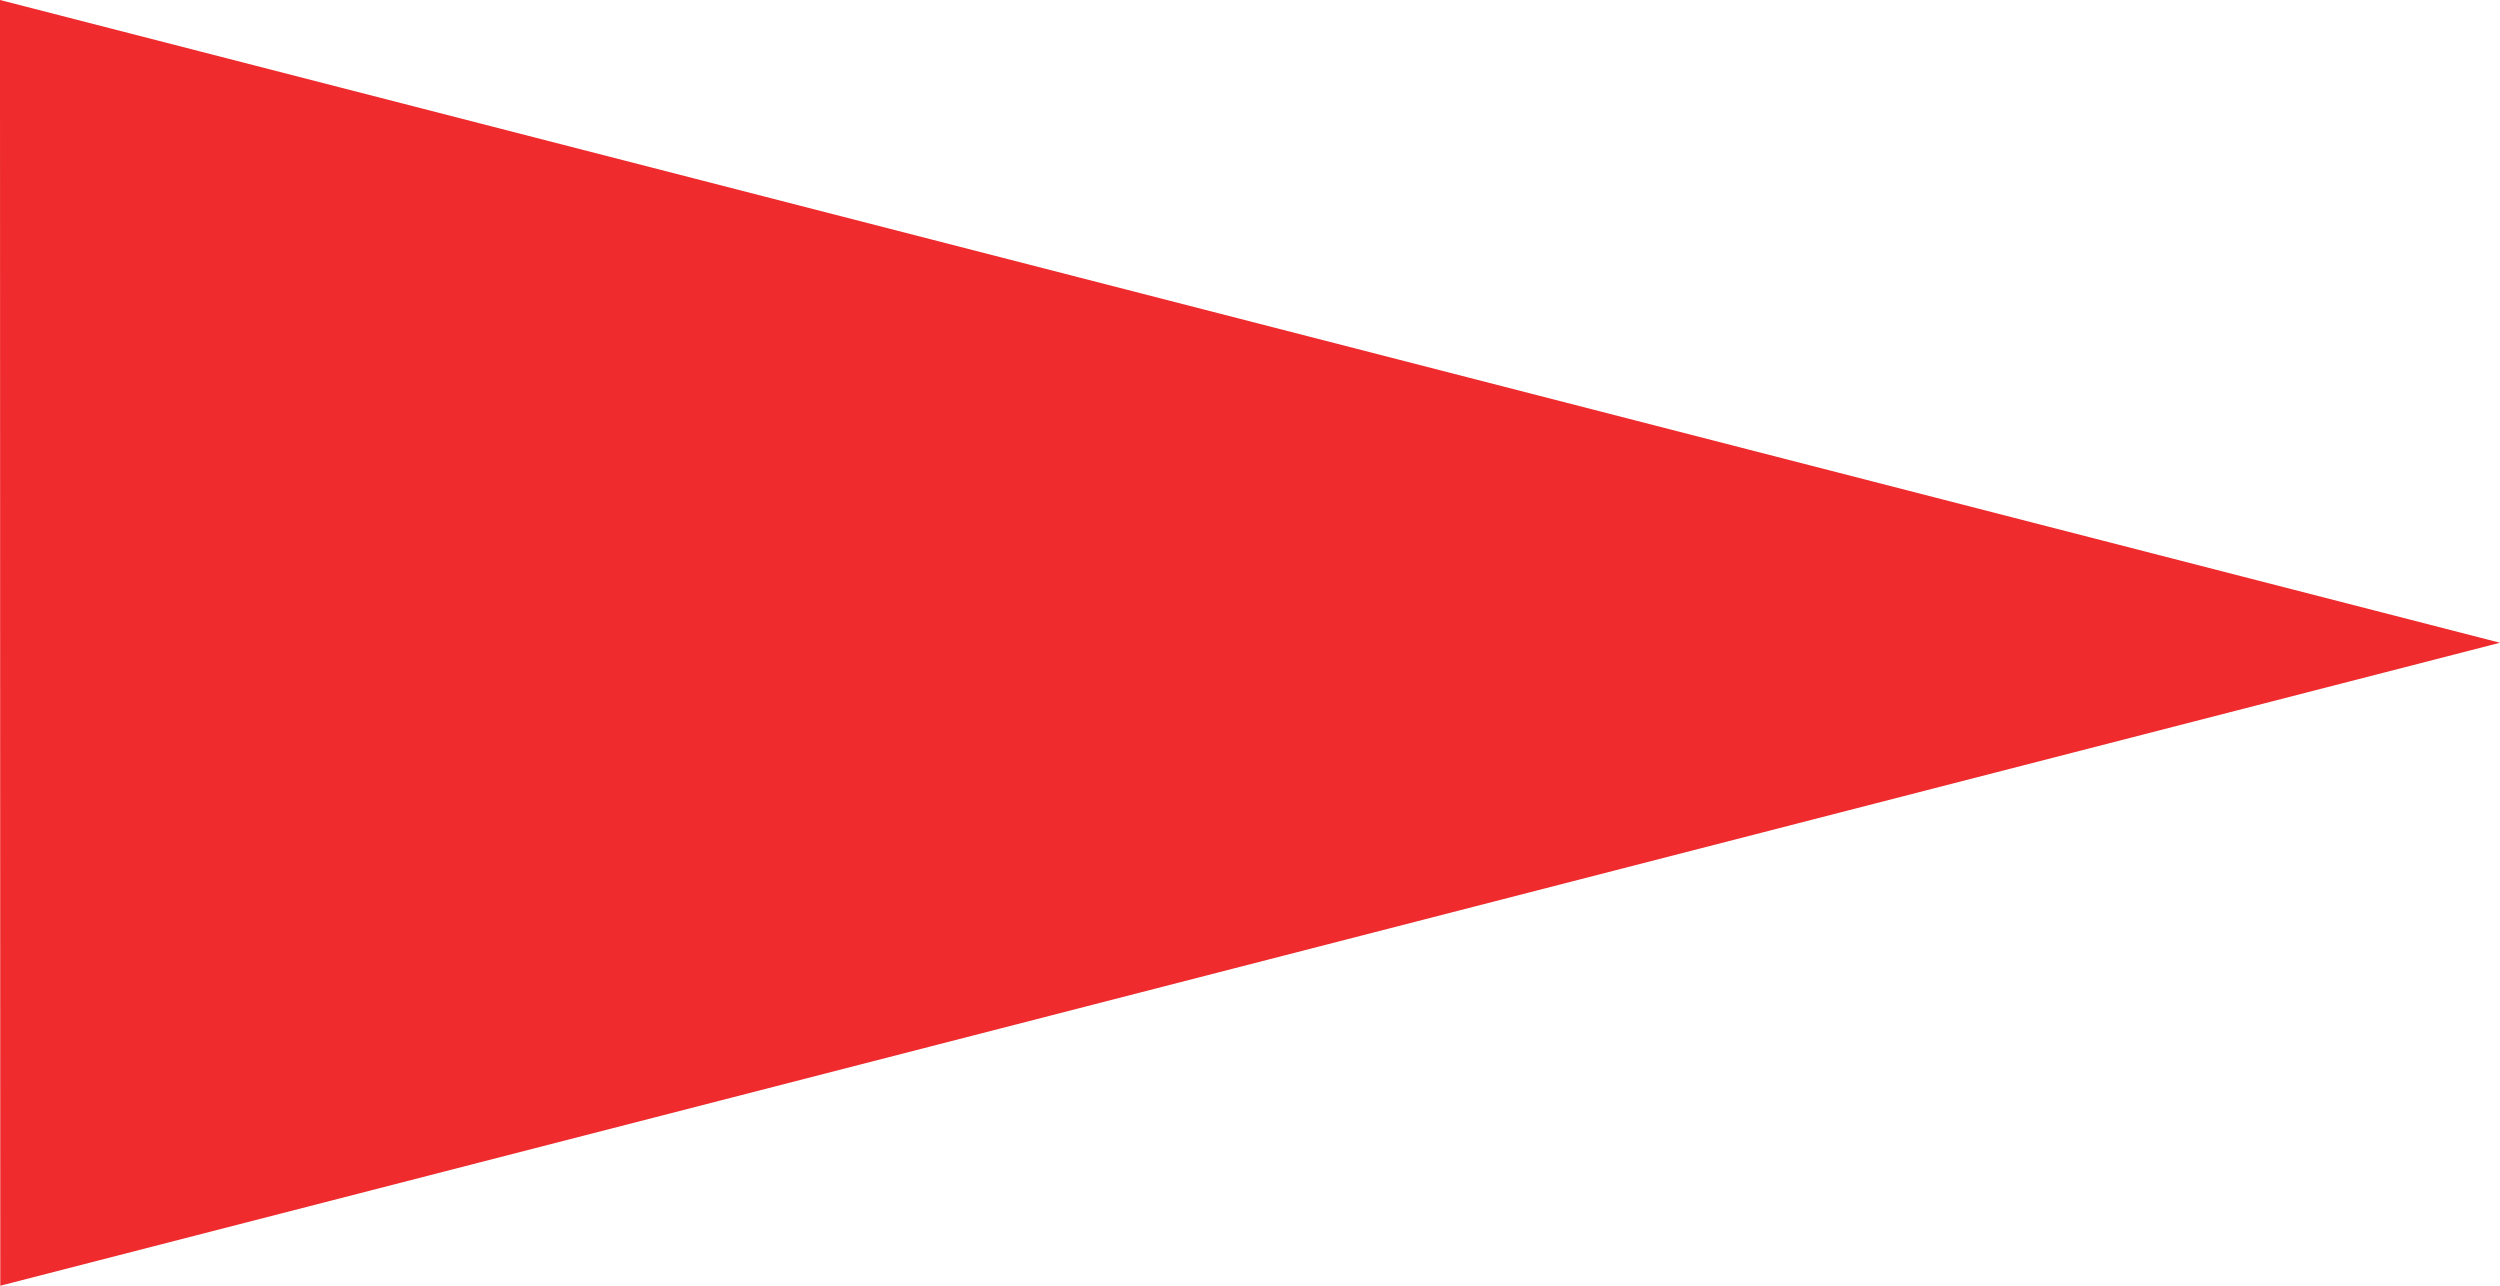
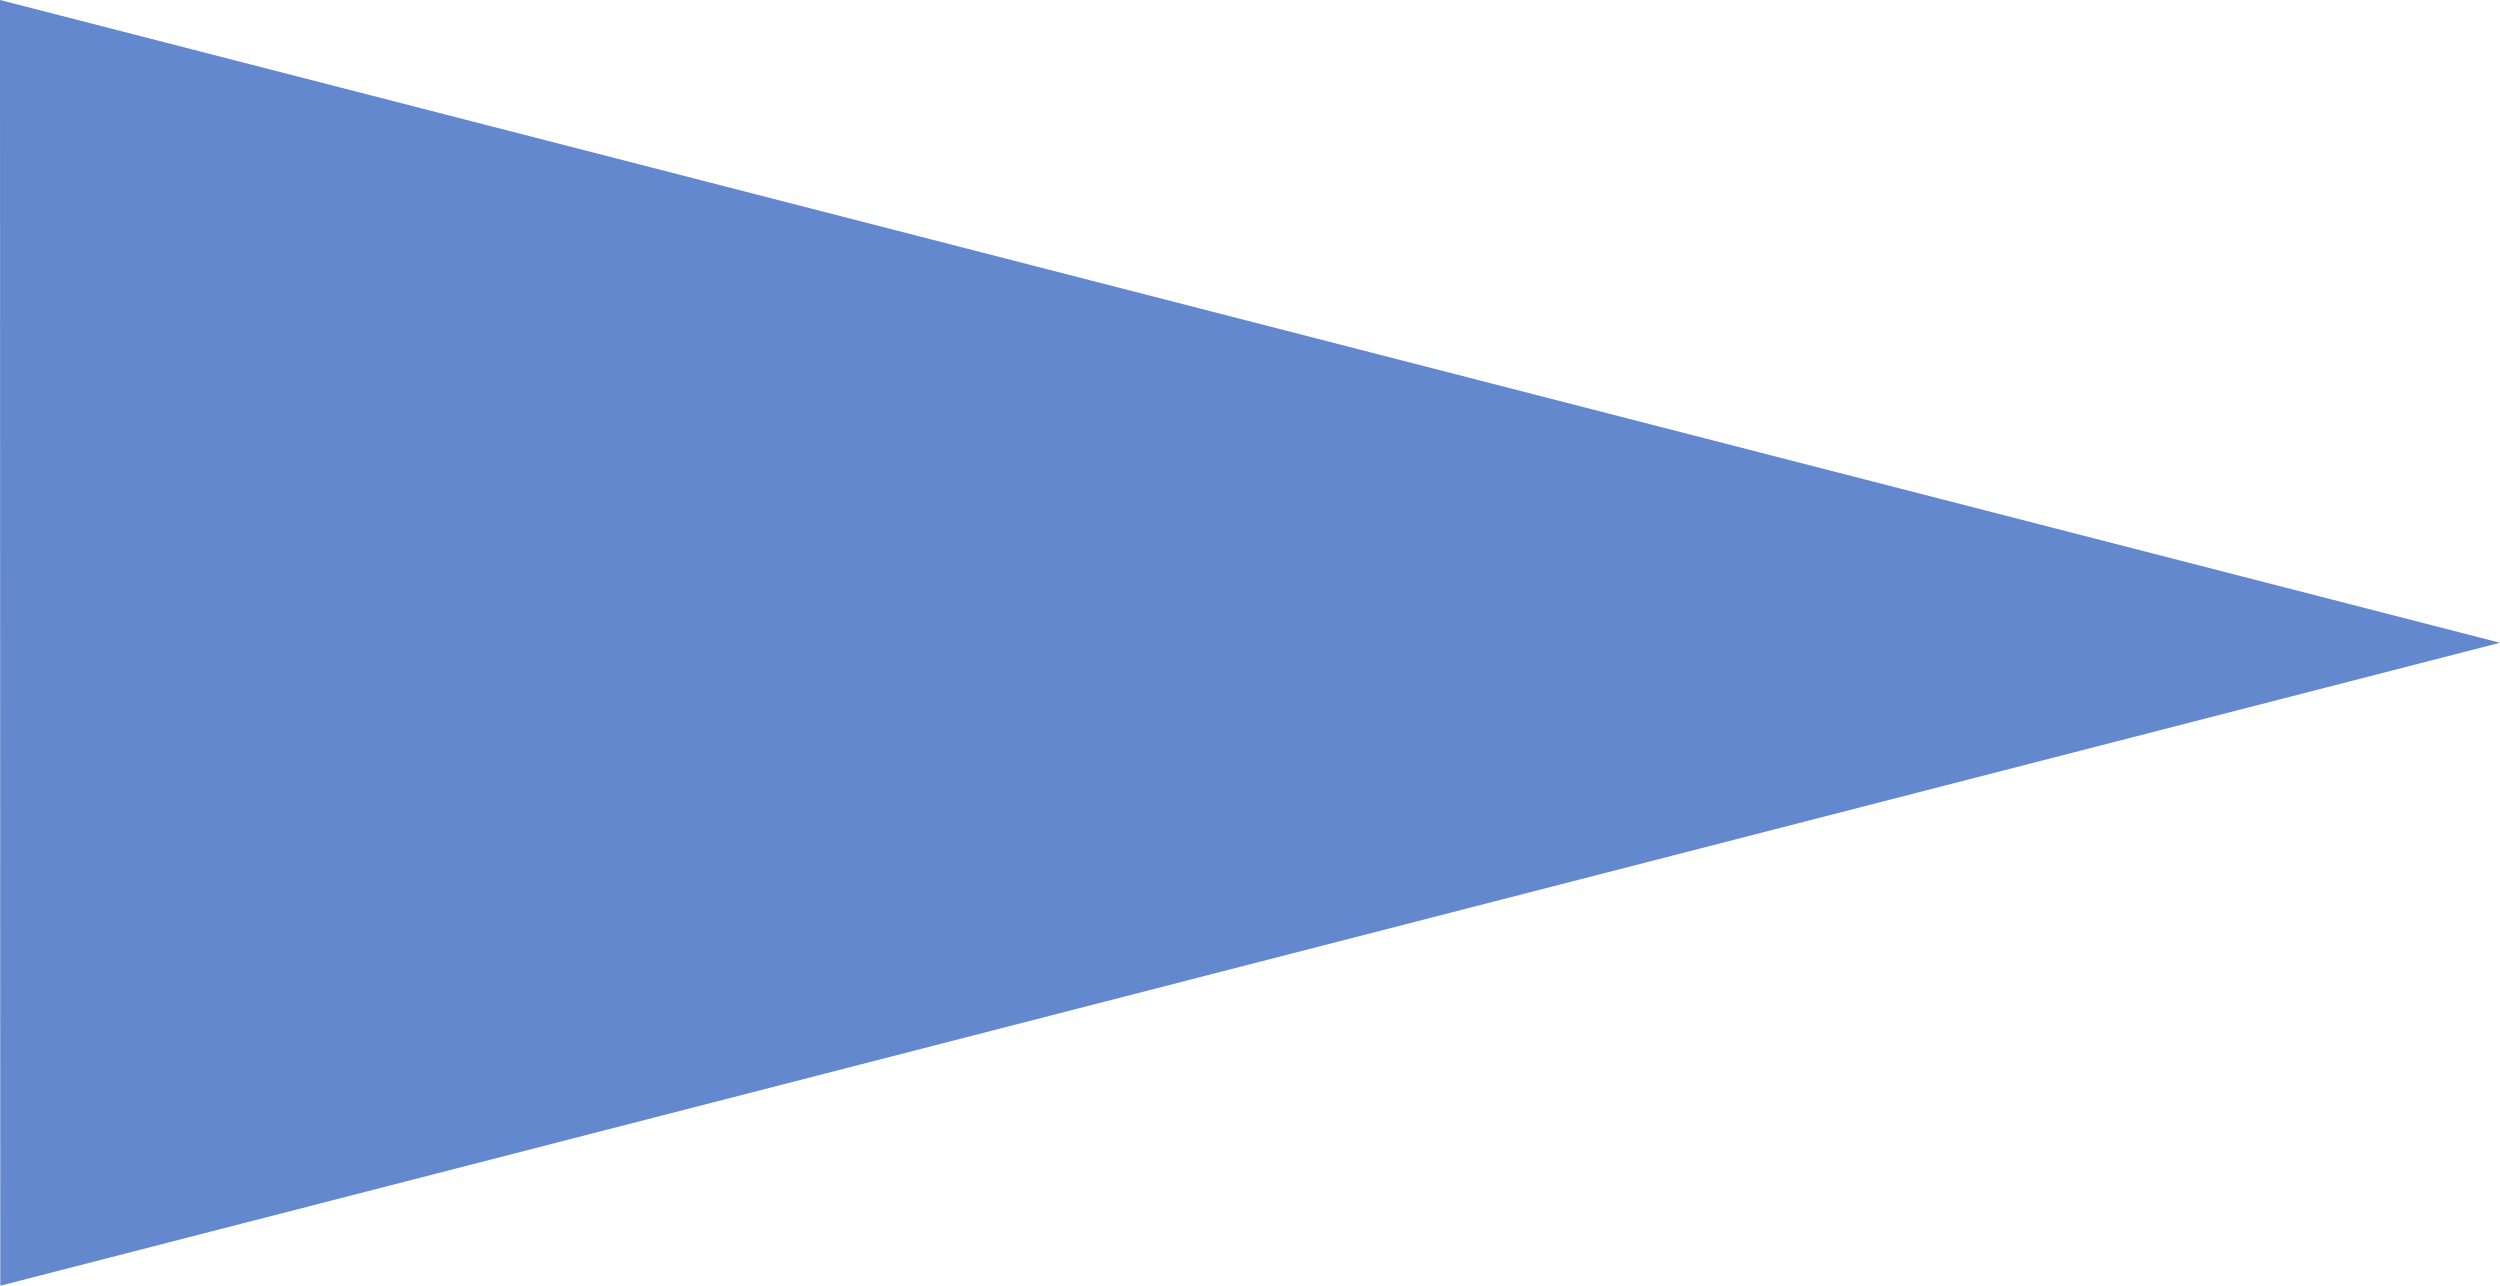
<svg xmlns="http://www.w3.org/2000/svg" version="1.0" width="420" height="216" id="svg2">
  <defs id="defs4" />
  <g id="layer1">
-     <path d="M 46.74,109.37 L 46.734,49.836 L 98.294,79.598 L 46.74,109.37 z " transform="matrix(8.14583,0,0,3.62823,-380.6889,-180.8178)" style="fill:#ef2b2d;fill-opacity:1" id="path1307" />
+     <path d="M 46.74,109.37 L 46.734,49.836 L 98.294,79.598 L 46.74,109.37 z " transform="matrix(8.14583,0,0,3.62823,-380.6889,-180.8178)" style="fill:#6488cd;fill-opacity:1" id="path1307" />
  </g>
</svg>
